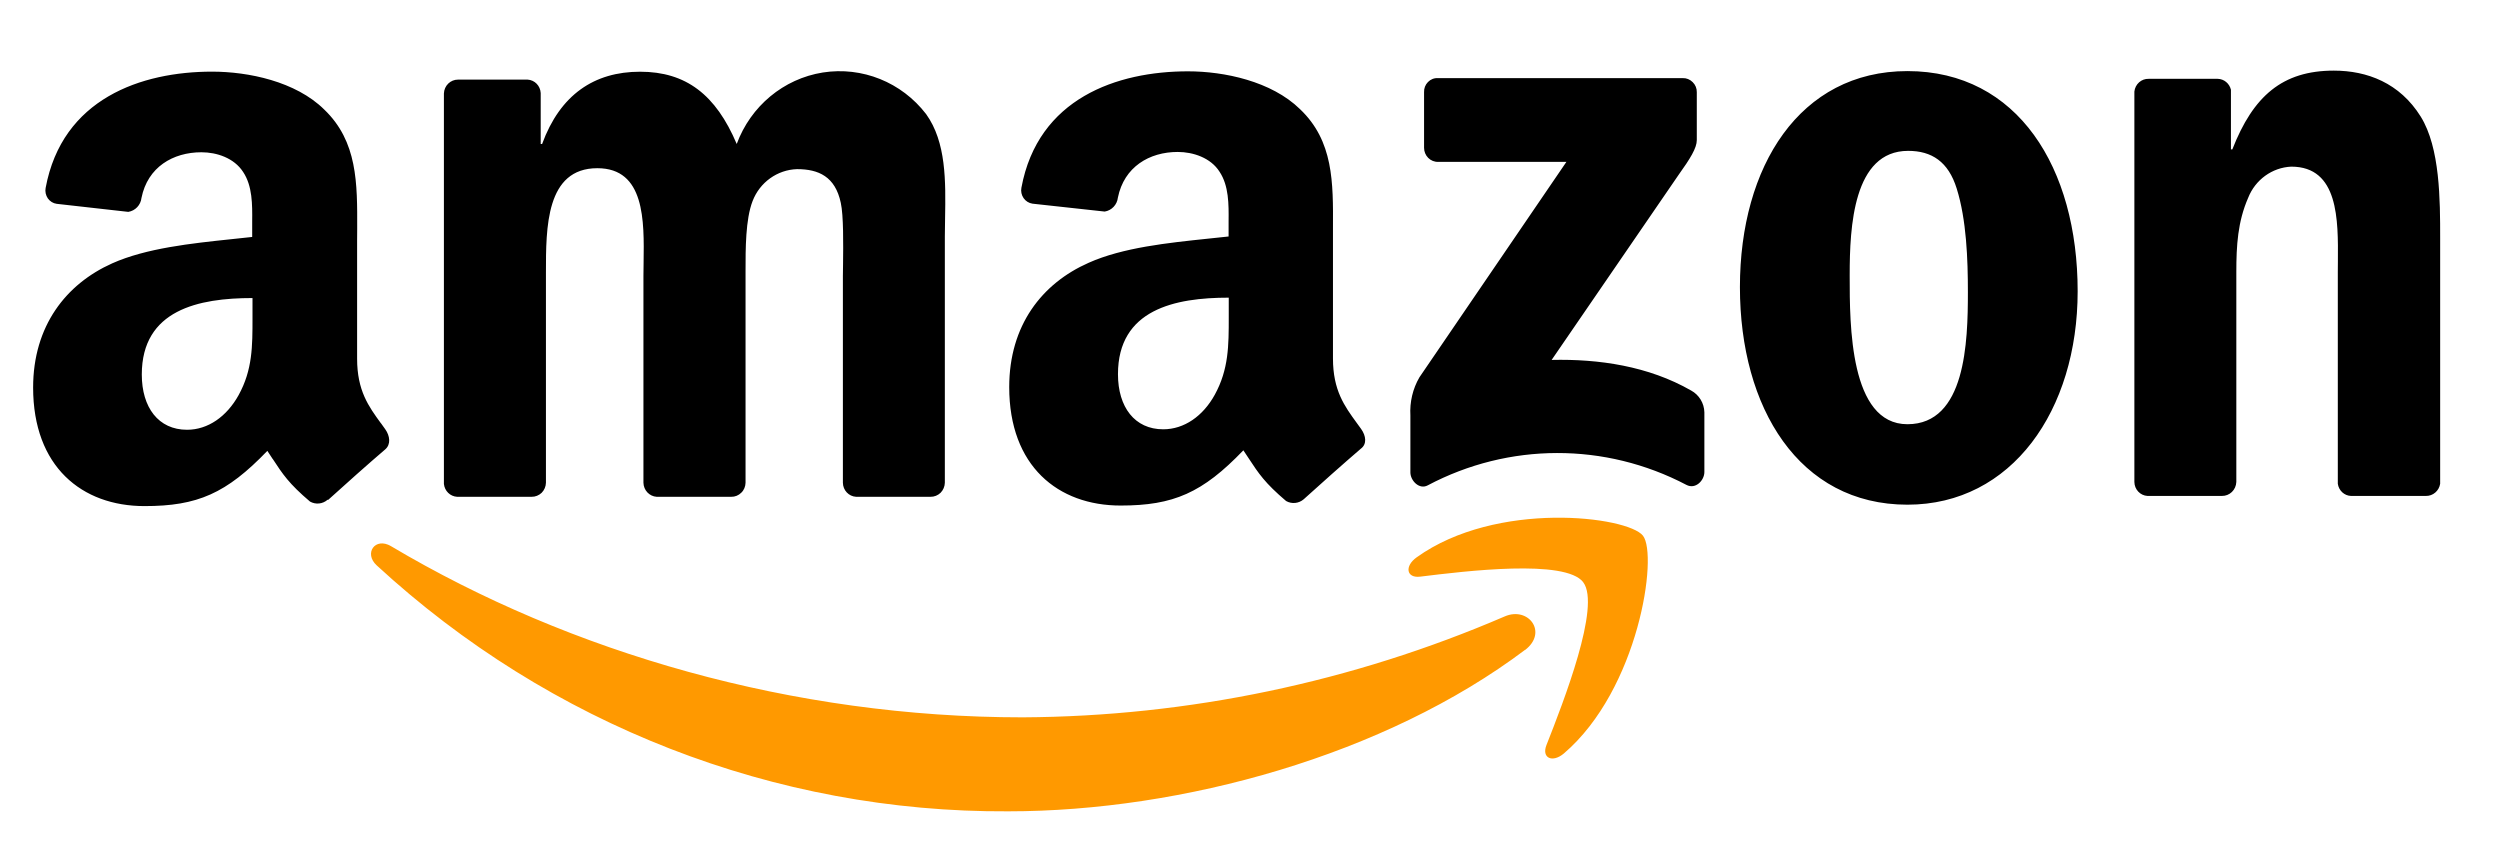
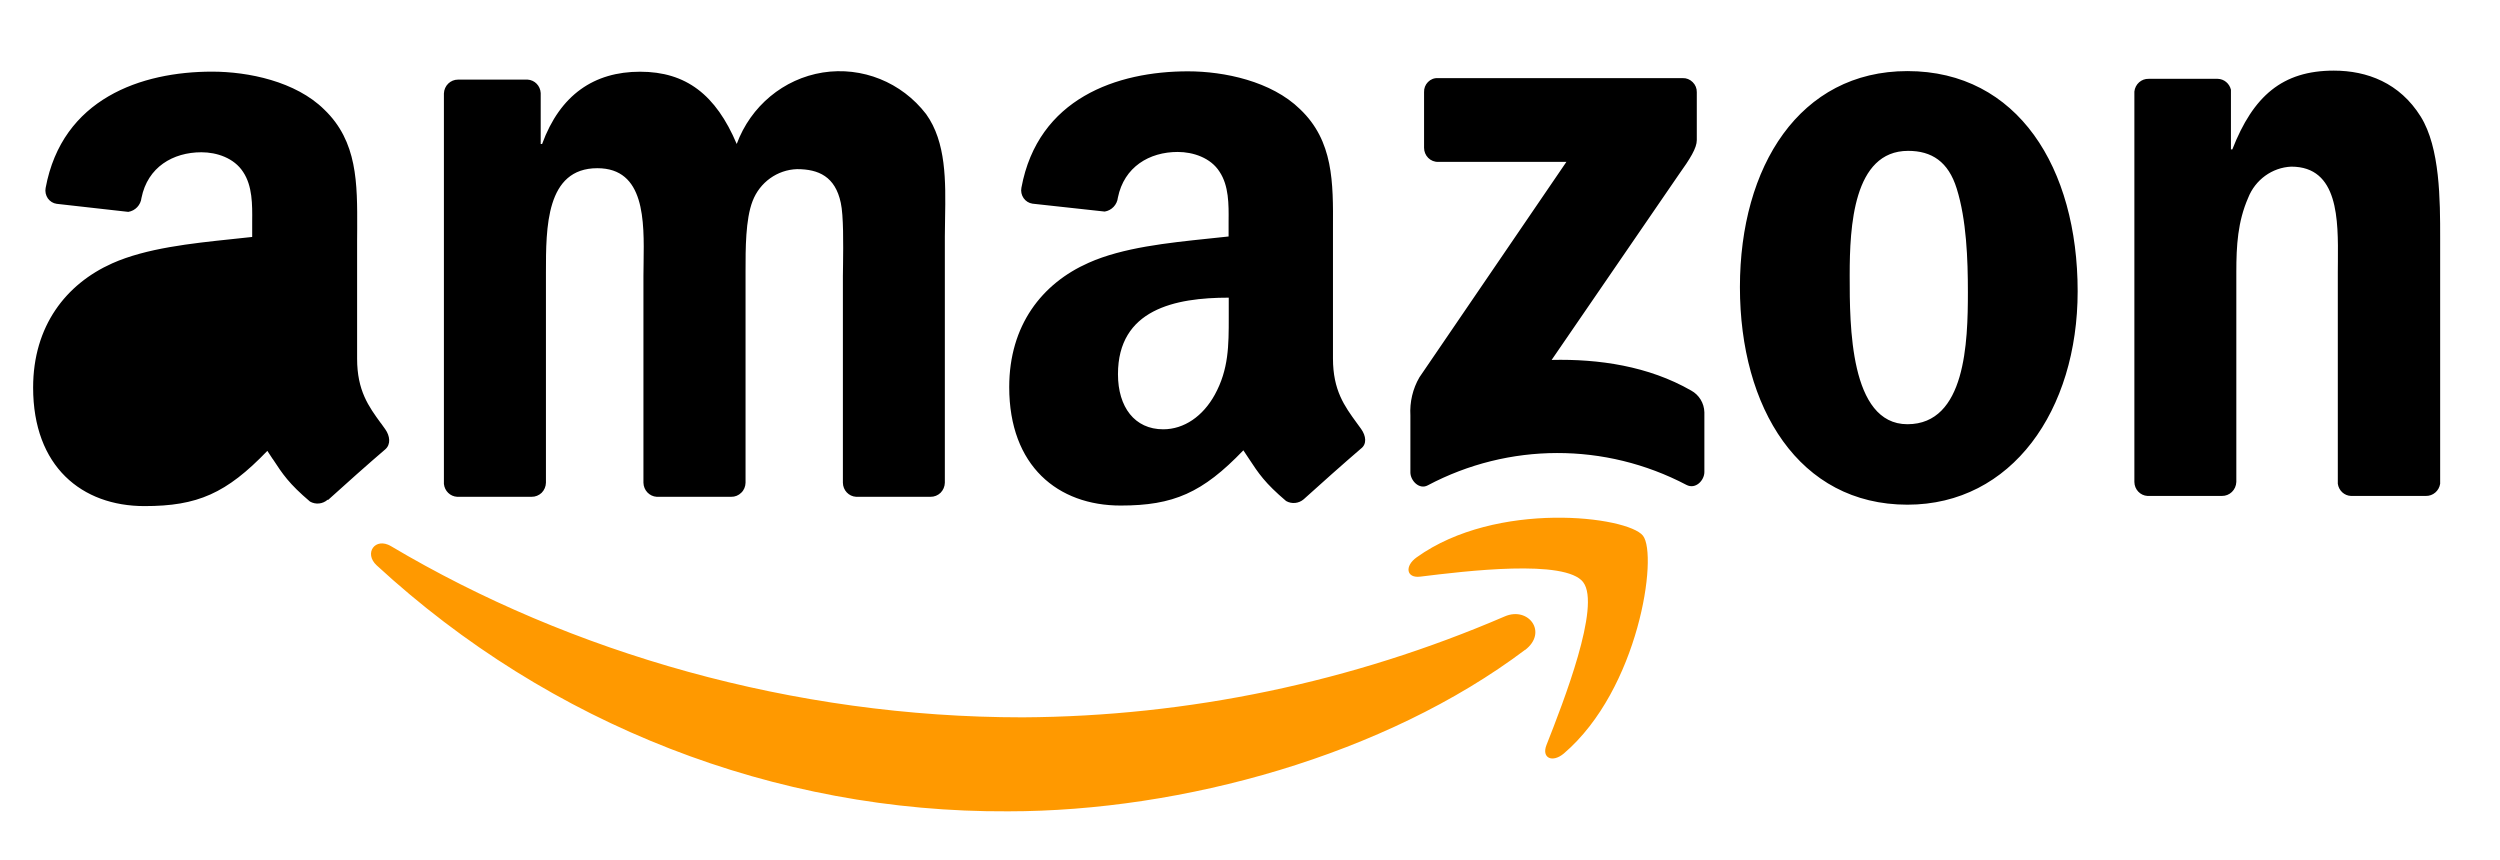
<svg xmlns="http://www.w3.org/2000/svg" width="32" height="11" viewBox="0 0 32 11" fill="none">
  <g id="Amazon">
-     <path id="Smile" fill-rule="evenodd" clip-rule="evenodd" d="M19.795 9.536C20.012 8.985 20.494 7.752 20.265 7.453H20.266C20.038 7.153 18.756 7.31 18.179 7.381L18.178 7.381C18.002 7.403 17.975 7.247 18.133 7.134C19.157 6.399 20.835 6.609 21.03 6.857C21.225 7.106 20.977 8.823 20.018 9.644C19.87 9.769 19.729 9.702 19.795 9.536ZM12.903 10.385C15.134 10.385 17.731 9.666 19.521 8.318V8.32C19.817 8.093 19.563 7.759 19.261 7.89C17.308 8.731 15.211 9.17 13.091 9.182C10.151 9.182 7.306 8.358 5.005 6.991C4.803 6.871 4.653 7.082 4.822 7.237C7.037 9.278 9.919 10.401 12.903 10.385Z" fill="#FF9900" />
-     <path id="Amazon_2" fill-rule="evenodd" clip-rule="evenodd" d="M27.488 6.348H28.438H28.439C28.539 6.35 28.621 6.271 28.625 6.169V3.48C28.625 3.143 28.643 2.838 28.776 2.533C28.867 2.301 29.083 2.144 29.328 2.133C29.935 2.133 29.929 2.813 29.925 3.347C29.924 3.392 29.924 3.436 29.924 3.479V6.192C29.936 6.279 30.007 6.345 30.093 6.348H31.051C31.142 6.35 31.22 6.283 31.234 6.192V3.048C31.234 2.565 31.234 1.892 30.985 1.492C30.716 1.061 30.299 0.904 29.873 0.904C29.215 0.904 28.841 1.229 28.574 1.912H28.556V1.148C28.536 1.068 28.468 1.011 28.387 1.009H27.503C27.41 1.006 27.33 1.077 27.32 1.172V6.169C27.321 6.265 27.395 6.343 27.488 6.348ZM26.594 3.728C26.594 2.151 25.829 0.91 24.415 0.91C23.036 0.91 22.271 2.13 22.271 3.675C22.271 5.22 23.027 6.46 24.415 6.46C25.751 6.46 26.594 5.252 26.594 3.728ZM23.676 3.517C23.676 2.907 23.721 1.931 24.424 1.931C24.726 1.931 24.939 2.069 25.046 2.414C25.171 2.813 25.189 3.318 25.189 3.738C25.189 4.379 25.161 5.43 24.415 5.43C23.676 5.43 23.676 4.156 23.676 3.538L23.676 3.517ZM5.851 6.359H6.803H6.804C6.852 6.36 6.898 6.341 6.933 6.308C6.967 6.274 6.987 6.227 6.988 6.179V3.531L6.988 3.49C6.988 2.914 6.987 2.153 7.646 2.153C8.255 2.153 8.246 2.822 8.238 3.362V3.362V3.362V3.362V3.362C8.237 3.42 8.236 3.477 8.236 3.531V6.179C8.238 6.275 8.312 6.353 8.405 6.359H9.36C9.408 6.36 9.454 6.341 9.488 6.307C9.523 6.274 9.542 6.227 9.543 6.179V3.531L9.543 3.468C9.543 3.188 9.542 2.809 9.633 2.574C9.725 2.334 9.949 2.173 10.202 2.165C10.478 2.165 10.691 2.26 10.762 2.596C10.798 2.757 10.794 3.132 10.791 3.381V3.381V3.381V3.381V3.381C10.79 3.44 10.789 3.491 10.789 3.531V6.179C10.79 6.275 10.864 6.354 10.958 6.359H11.91C11.958 6.36 12.005 6.341 12.039 6.308C12.073 6.274 12.093 6.227 12.094 6.179V3.026C12.094 2.949 12.096 2.871 12.097 2.792C12.105 2.321 12.113 1.82 11.854 1.46C11.54 1.052 11.035 0.849 10.532 0.928C10.03 1.008 9.609 1.358 9.43 1.843C9.163 1.212 8.781 0.918 8.193 0.918C7.606 0.918 7.17 1.212 6.939 1.843H6.921V1.191C6.916 1.098 6.844 1.024 6.753 1.019H5.864C5.766 1.018 5.685 1.097 5.682 1.197V6.194C5.691 6.284 5.762 6.354 5.851 6.359ZM4.193 6.397C4.13 6.452 4.04 6.461 3.968 6.42C3.698 6.191 3.617 6.067 3.492 5.876L3.492 5.876L3.492 5.876L3.491 5.876C3.47 5.843 3.447 5.809 3.422 5.771C2.898 6.316 2.528 6.478 1.85 6.478C1.048 6.478 0.424 5.973 0.424 4.961C0.424 4.171 0.846 3.635 1.436 3.371C1.872 3.176 2.454 3.115 2.957 3.062C3.051 3.053 3.141 3.043 3.228 3.033V2.907C3.228 2.883 3.228 2.859 3.228 2.834L3.228 2.834C3.23 2.62 3.232 2.381 3.112 2.201C2.996 2.022 2.775 1.949 2.578 1.949C2.214 1.949 1.89 2.139 1.811 2.533C1.801 2.625 1.731 2.698 1.642 2.712L0.726 2.609C0.68 2.603 0.639 2.577 0.612 2.539C0.586 2.5 0.575 2.452 0.584 2.406C0.796 1.262 1.808 0.917 2.715 0.917C3.179 0.917 3.785 1.042 4.149 1.401C4.577 1.81 4.574 2.345 4.572 2.93C4.571 2.979 4.571 3.027 4.571 3.076V4.592C4.571 5 4.719 5.203 4.875 5.417L4.876 5.417L4.876 5.417L4.876 5.417L4.876 5.417L4.876 5.417C4.894 5.442 4.913 5.468 4.931 5.494C4.992 5.58 5.005 5.688 4.931 5.752C4.736 5.918 4.391 6.225 4.201 6.398L4.193 6.397ZM3.232 4.024L3.232 4.071C3.232 4.43 3.233 4.733 3.054 5.058C2.902 5.332 2.662 5.501 2.394 5.501C2.028 5.501 1.815 5.216 1.815 4.794C1.815 3.965 2.543 3.815 3.232 3.815V4.024ZM17.366 5.413C17.384 5.439 17.403 5.464 17.422 5.49C17.486 5.58 17.499 5.685 17.418 5.744C17.223 5.911 16.877 6.218 16.687 6.391C16.624 6.445 16.534 6.454 16.462 6.413C16.191 6.183 16.11 6.06 15.984 5.868C15.962 5.835 15.94 5.801 15.915 5.764C15.392 6.309 15.019 6.471 14.344 6.471C13.542 6.471 12.918 5.966 12.918 4.955C12.918 4.164 13.337 3.628 13.934 3.364C14.371 3.168 14.956 3.108 15.461 3.055C15.552 3.046 15.641 3.037 15.726 3.027V2.904C15.726 2.88 15.726 2.856 15.726 2.831C15.728 2.617 15.73 2.378 15.61 2.198C15.497 2.019 15.271 1.945 15.075 1.945C14.711 1.945 14.389 2.136 14.309 2.529C14.299 2.621 14.229 2.694 14.14 2.708L13.216 2.607C13.17 2.6 13.129 2.575 13.102 2.536C13.075 2.497 13.065 2.449 13.074 2.403C13.286 1.258 14.299 0.913 15.206 0.913C15.669 0.913 16.274 1.039 16.64 1.397C17.069 1.804 17.065 2.335 17.062 2.918C17.062 2.969 17.062 3.021 17.062 3.073V4.589C17.062 4.996 17.21 5.199 17.366 5.413ZM14.889 5.495C15.157 5.495 15.398 5.327 15.549 5.053C15.728 4.727 15.728 4.422 15.728 4.059L15.728 4.02V3.81C15.039 3.81 14.31 3.96 14.31 4.79C14.31 5.211 14.524 5.495 14.889 5.495ZM18.228 1.18V1.892C18.228 1.94 18.247 1.987 18.281 2.021C18.315 2.055 18.362 2.074 18.41 2.072H20.05L18.169 4.829C18.083 4.976 18.043 5.147 18.053 5.319V6.047C18.053 6.152 18.167 6.272 18.276 6.212C19.313 5.663 20.546 5.661 21.585 6.206C21.704 6.269 21.816 6.148 21.816 6.042V5.277C21.813 5.16 21.748 5.054 21.647 4.999C21.1 4.685 20.463 4.593 19.861 4.607L21.484 2.241C21.635 2.03 21.719 1.895 21.719 1.793V1.18C21.72 1.131 21.701 1.085 21.666 1.051C21.632 1.017 21.586 0.998 21.539 1H18.406C18.358 0.997 18.312 1.015 18.278 1.05C18.244 1.084 18.226 1.131 18.228 1.18Z" fill="black" />
+     <path id="Smile" fillRule="evenodd" clipRule="evenodd" d="M19.795 9.536C20.012 8.985 20.494 7.752 20.265 7.453H20.266C20.038 7.153 18.756 7.31 18.179 7.381L18.178 7.381C18.002 7.403 17.975 7.247 18.133 7.134C19.157 6.399 20.835 6.609 21.03 6.857C21.225 7.106 20.977 8.823 20.018 9.644C19.87 9.769 19.729 9.702 19.795 9.536ZM12.903 10.385C15.134 10.385 17.731 9.666 19.521 8.318V8.32C19.817 8.093 19.563 7.759 19.261 7.89C17.308 8.731 15.211 9.17 13.091 9.182C10.151 9.182 7.306 8.358 5.005 6.991C4.803 6.871 4.653 7.082 4.822 7.237C7.037 9.278 9.919 10.401 12.903 10.385Z" fill="#FF9900" />
+     <path id="Amazon_2" fillRule="evenodd" clipRule="evenodd" d="M27.488 6.348H28.438H28.439C28.539 6.35 28.621 6.271 28.625 6.169V3.48C28.625 3.143 28.643 2.838 28.776 2.533C28.867 2.301 29.083 2.144 29.328 2.133C29.935 2.133 29.929 2.813 29.925 3.347C29.924 3.392 29.924 3.436 29.924 3.479V6.192C29.936 6.279 30.007 6.345 30.093 6.348H31.051C31.142 6.35 31.22 6.283 31.234 6.192V3.048C31.234 2.565 31.234 1.892 30.985 1.492C30.716 1.061 30.299 0.904 29.873 0.904C29.215 0.904 28.841 1.229 28.574 1.912H28.556V1.148C28.536 1.068 28.468 1.011 28.387 1.009H27.503C27.41 1.006 27.33 1.077 27.32 1.172V6.169C27.321 6.265 27.395 6.343 27.488 6.348ZM26.594 3.728C26.594 2.151 25.829 0.91 24.415 0.91C23.036 0.91 22.271 2.13 22.271 3.675C22.271 5.22 23.027 6.46 24.415 6.46C25.751 6.46 26.594 5.252 26.594 3.728ZM23.676 3.517C23.676 2.907 23.721 1.931 24.424 1.931C24.726 1.931 24.939 2.069 25.046 2.414C25.171 2.813 25.189 3.318 25.189 3.738C25.189 4.379 25.161 5.43 24.415 5.43C23.676 5.43 23.676 4.156 23.676 3.538L23.676 3.517ZM5.851 6.359H6.803H6.804C6.852 6.36 6.898 6.341 6.933 6.308C6.967 6.274 6.987 6.227 6.988 6.179V3.531L6.988 3.49C6.988 2.914 6.987 2.153 7.646 2.153C8.255 2.153 8.246 2.822 8.238 3.362V3.362V3.362V3.362V3.362C8.237 3.42 8.236 3.477 8.236 3.531V6.179C8.238 6.275 8.312 6.353 8.405 6.359H9.36C9.408 6.36 9.454 6.341 9.488 6.307C9.523 6.274 9.542 6.227 9.543 6.179V3.531L9.543 3.468C9.543 3.188 9.542 2.809 9.633 2.574C9.725 2.334 9.949 2.173 10.202 2.165C10.478 2.165 10.691 2.26 10.762 2.596C10.798 2.757 10.794 3.132 10.791 3.381V3.381V3.381V3.381V3.381C10.79 3.44 10.789 3.491 10.789 3.531V6.179C10.79 6.275 10.864 6.354 10.958 6.359H11.91C11.958 6.36 12.005 6.341 12.039 6.308C12.073 6.274 12.093 6.227 12.094 6.179V3.026C12.094 2.949 12.096 2.871 12.097 2.792C12.105 2.321 12.113 1.82 11.854 1.46C11.54 1.052 11.035 0.849 10.532 0.928C10.03 1.008 9.609 1.358 9.43 1.843C9.163 1.212 8.781 0.918 8.193 0.918C7.606 0.918 7.17 1.212 6.939 1.843H6.921V1.191C6.916 1.098 6.844 1.024 6.753 1.019H5.864C5.766 1.018 5.685 1.097 5.682 1.197V6.194C5.691 6.284 5.762 6.354 5.851 6.359ZM4.193 6.397C4.13 6.452 4.04 6.461 3.968 6.42C3.698 6.191 3.617 6.067 3.492 5.876L3.492 5.876L3.492 5.876L3.491 5.876C3.47 5.843 3.447 5.809 3.422 5.771C2.898 6.316 2.528 6.478 1.85 6.478C1.048 6.478 0.424 5.973 0.424 4.961C0.424 4.171 0.846 3.635 1.436 3.371C1.872 3.176 2.454 3.115 2.957 3.062C3.051 3.053 3.141 3.043 3.228 3.033V2.907C3.228 2.883 3.228 2.859 3.228 2.834L3.228 2.834C3.23 2.62 3.232 2.381 3.112 2.201C2.996 2.022 2.775 1.949 2.578 1.949C2.214 1.949 1.89 2.139 1.811 2.533C1.801 2.625 1.731 2.698 1.642 2.712L0.726 2.609C0.68 2.603 0.639 2.577 0.612 2.539C0.586 2.5 0.575 2.452 0.584 2.406C0.796 1.262 1.808 0.917 2.715 0.917C3.179 0.917 3.785 1.042 4.149 1.401C4.577 1.81 4.574 2.345 4.572 2.93C4.571 2.979 4.571 3.027 4.571 3.076V4.592C4.571 5 4.719 5.203 4.875 5.417L4.876 5.417L4.876 5.417L4.876 5.417L4.876 5.417L4.876 5.417C4.894 5.442 4.913 5.468 4.931 5.494C4.992 5.58 5.005 5.688 4.931 5.752C4.736 5.918 4.391 6.225 4.201 6.398L4.193 6.397ZM3.232 4.024L3.232 4.071C3.232 4.43 3.233 4.733 3.054 5.058C2.902 5.332 2.662 5.501 2.394 5.501C2.028 5.501 1.815 5.216 1.815 4.794C1.815 3.965 2.543 3.815 3.232 3.815V4.024ZM17.366 5.413C17.384 5.439 17.403 5.464 17.422 5.49C17.486 5.58 17.499 5.685 17.418 5.744C17.223 5.911 16.877 6.218 16.687 6.391C16.624 6.445 16.534 6.454 16.462 6.413C16.191 6.183 16.11 6.06 15.984 5.868C15.962 5.835 15.94 5.801 15.915 5.764C15.392 6.309 15.019 6.471 14.344 6.471C13.542 6.471 12.918 5.966 12.918 4.955C12.918 4.164 13.337 3.628 13.934 3.364C14.371 3.168 14.956 3.108 15.461 3.055C15.552 3.046 15.641 3.037 15.726 3.027V2.904C15.726 2.88 15.726 2.856 15.726 2.831C15.728 2.617 15.73 2.378 15.61 2.198C15.497 2.019 15.271 1.945 15.075 1.945C14.711 1.945 14.389 2.136 14.309 2.529C14.299 2.621 14.229 2.694 14.14 2.708L13.216 2.607C13.17 2.6 13.129 2.575 13.102 2.536C13.075 2.497 13.065 2.449 13.074 2.403C13.286 1.258 14.299 0.913 15.206 0.913C15.669 0.913 16.274 1.039 16.64 1.397C17.069 1.804 17.065 2.335 17.062 2.918C17.062 2.969 17.062 3.021 17.062 3.073V4.589C17.062 4.996 17.21 5.199 17.366 5.413ZM14.889 5.495C15.157 5.495 15.398 5.327 15.549 5.053C15.728 4.727 15.728 4.422 15.728 4.059L15.728 4.02V3.81C15.039 3.81 14.31 3.96 14.31 4.79C14.31 5.211 14.524 5.495 14.889 5.495ZM18.228 1.18V1.892C18.228 1.94 18.247 1.987 18.281 2.021C18.315 2.055 18.362 2.074 18.41 2.072H20.05L18.169 4.829C18.083 4.976 18.043 5.147 18.053 5.319V6.047C18.053 6.152 18.167 6.272 18.276 6.212C19.313 5.663 20.546 5.661 21.585 6.206C21.704 6.269 21.816 6.148 21.816 6.042V5.277C21.813 5.16 21.748 5.054 21.647 4.999C21.1 4.685 20.463 4.593 19.861 4.607L21.484 2.241C21.635 2.03 21.719 1.895 21.719 1.793V1.18C21.72 1.131 21.701 1.085 21.666 1.051C21.632 1.017 21.586 0.998 21.539 1H18.406C18.358 0.997 18.312 1.015 18.278 1.05C18.244 1.084 18.226 1.131 18.228 1.18Z" fill="black" />
  </g>
</svg>
